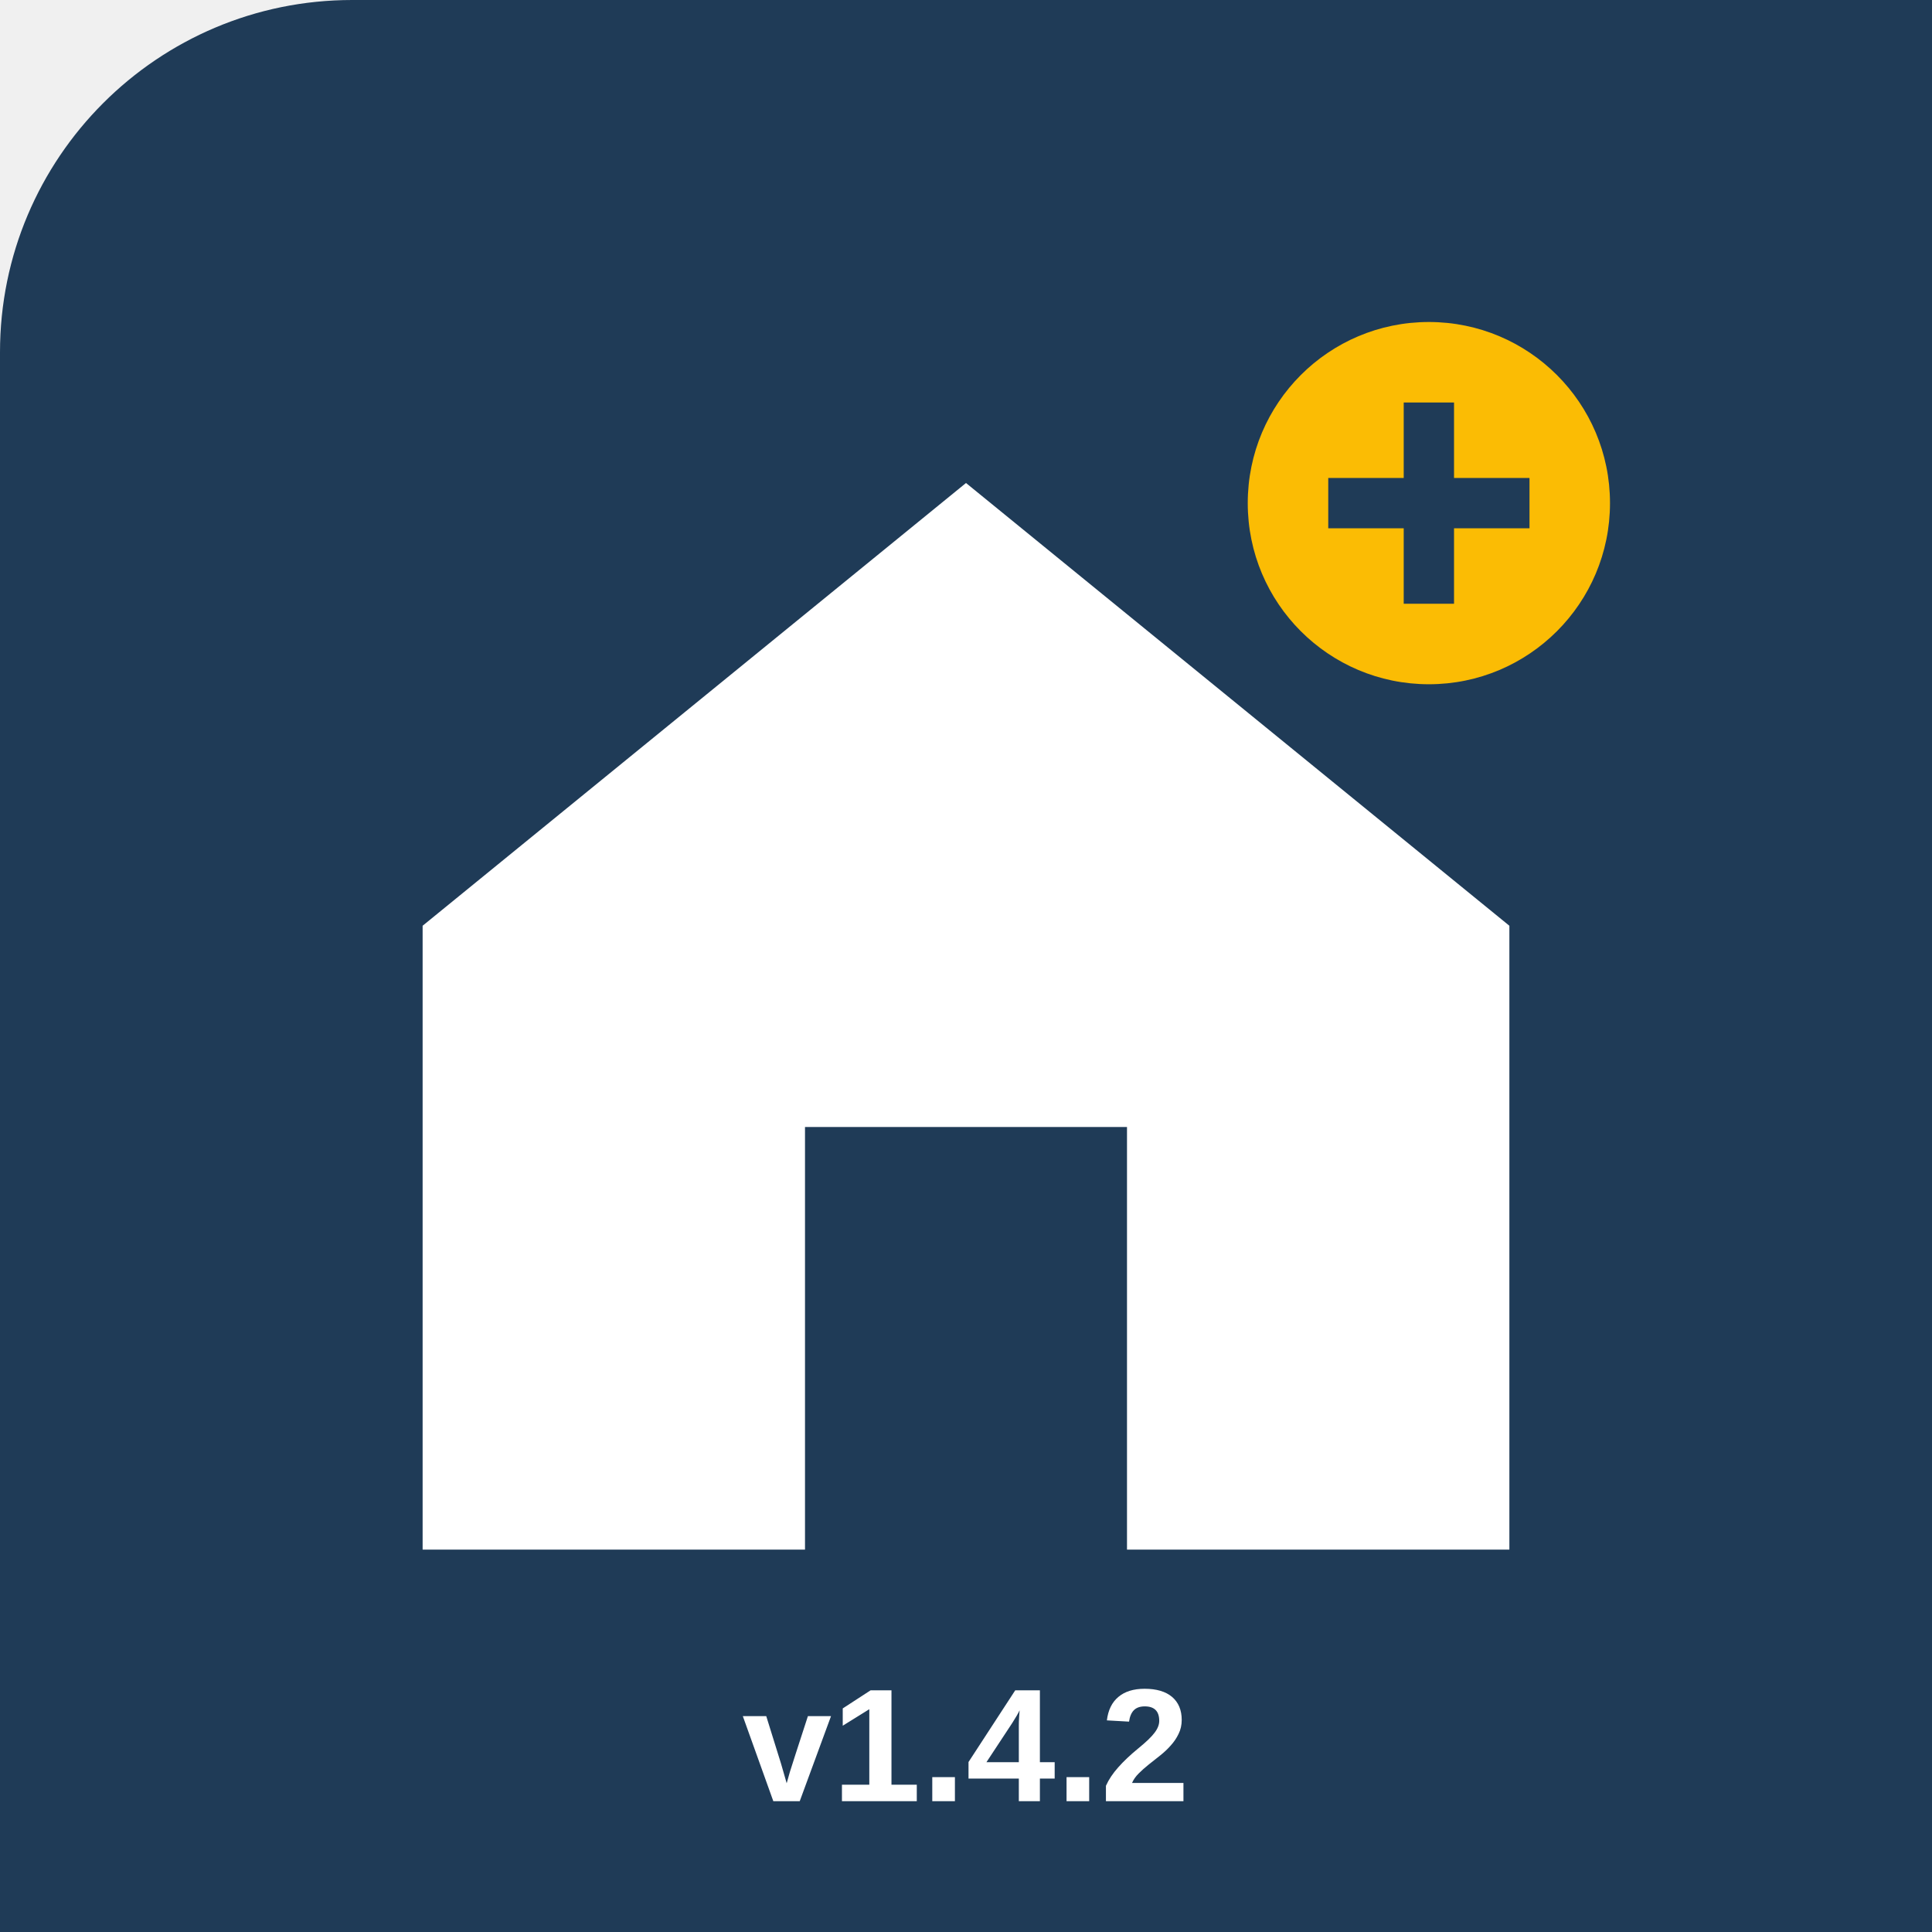
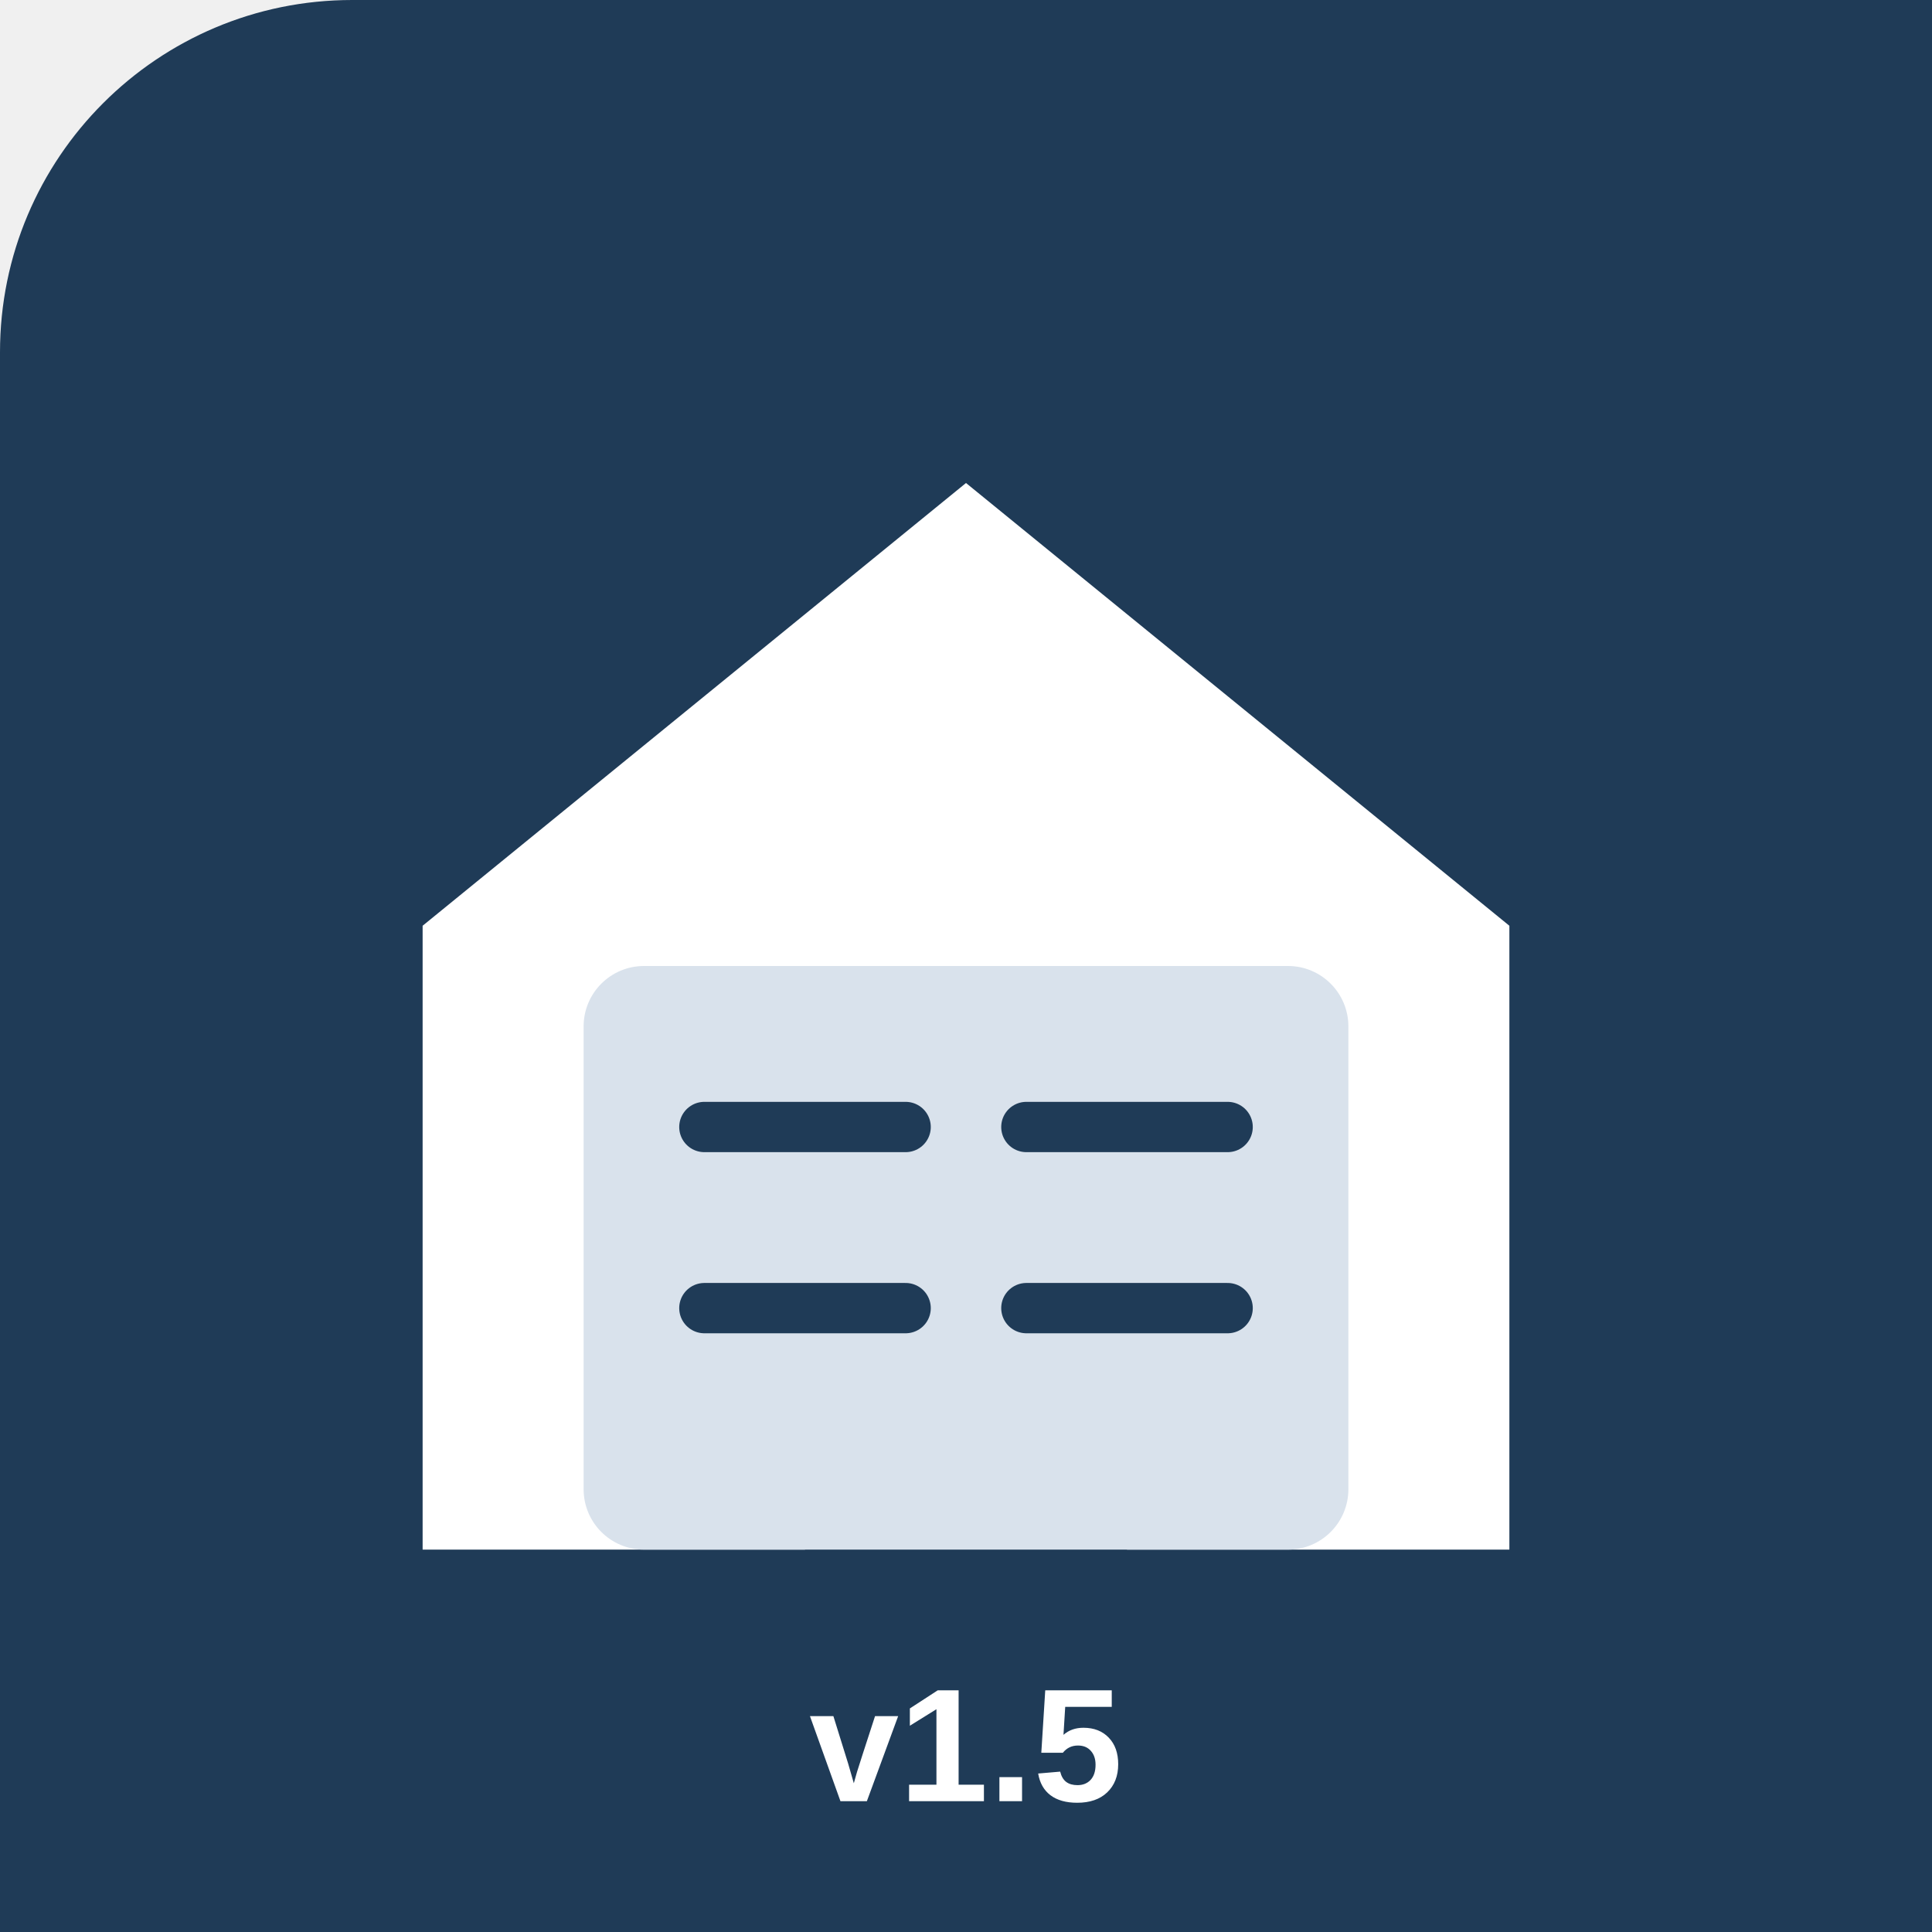
<svg xmlns="http://www.w3.org/2000/svg" width="512" height="512" viewBox="0 0 192 192">
  <rect width="512" height="512" rx="35" fill="#1f3b57" />
  <path d="M42 92 L96 48 L150 92 V154 H112 V112 H80 V154 H42 Z" fill="white" />
-   <circle cx="142" cy="50" r="18" fill="#fbbc04" />
-   <path d="M132 50h20M142 40v20" stroke="#1f3b57" stroke-width="5" />
-   <text x="96" y="179" font-family="Arial" font-size="16" font-weight="bold" text-anchor="middle" fill="white">v1.4.2</text>
+   <rect x="58" y="96" width="76" height="58" rx="6" fill="#d9e2ec" />
+   <path d="M70 112h20M102 112h20M70 130h20M102 130h20" stroke="#1f3b57" stroke-width="5" stroke-linecap="round" />
+   <text x="96" y="179" font-family="Arial" font-size="16" font-weight="bold" text-anchor="middle" fill="white">v1.5</text>
</svg>
